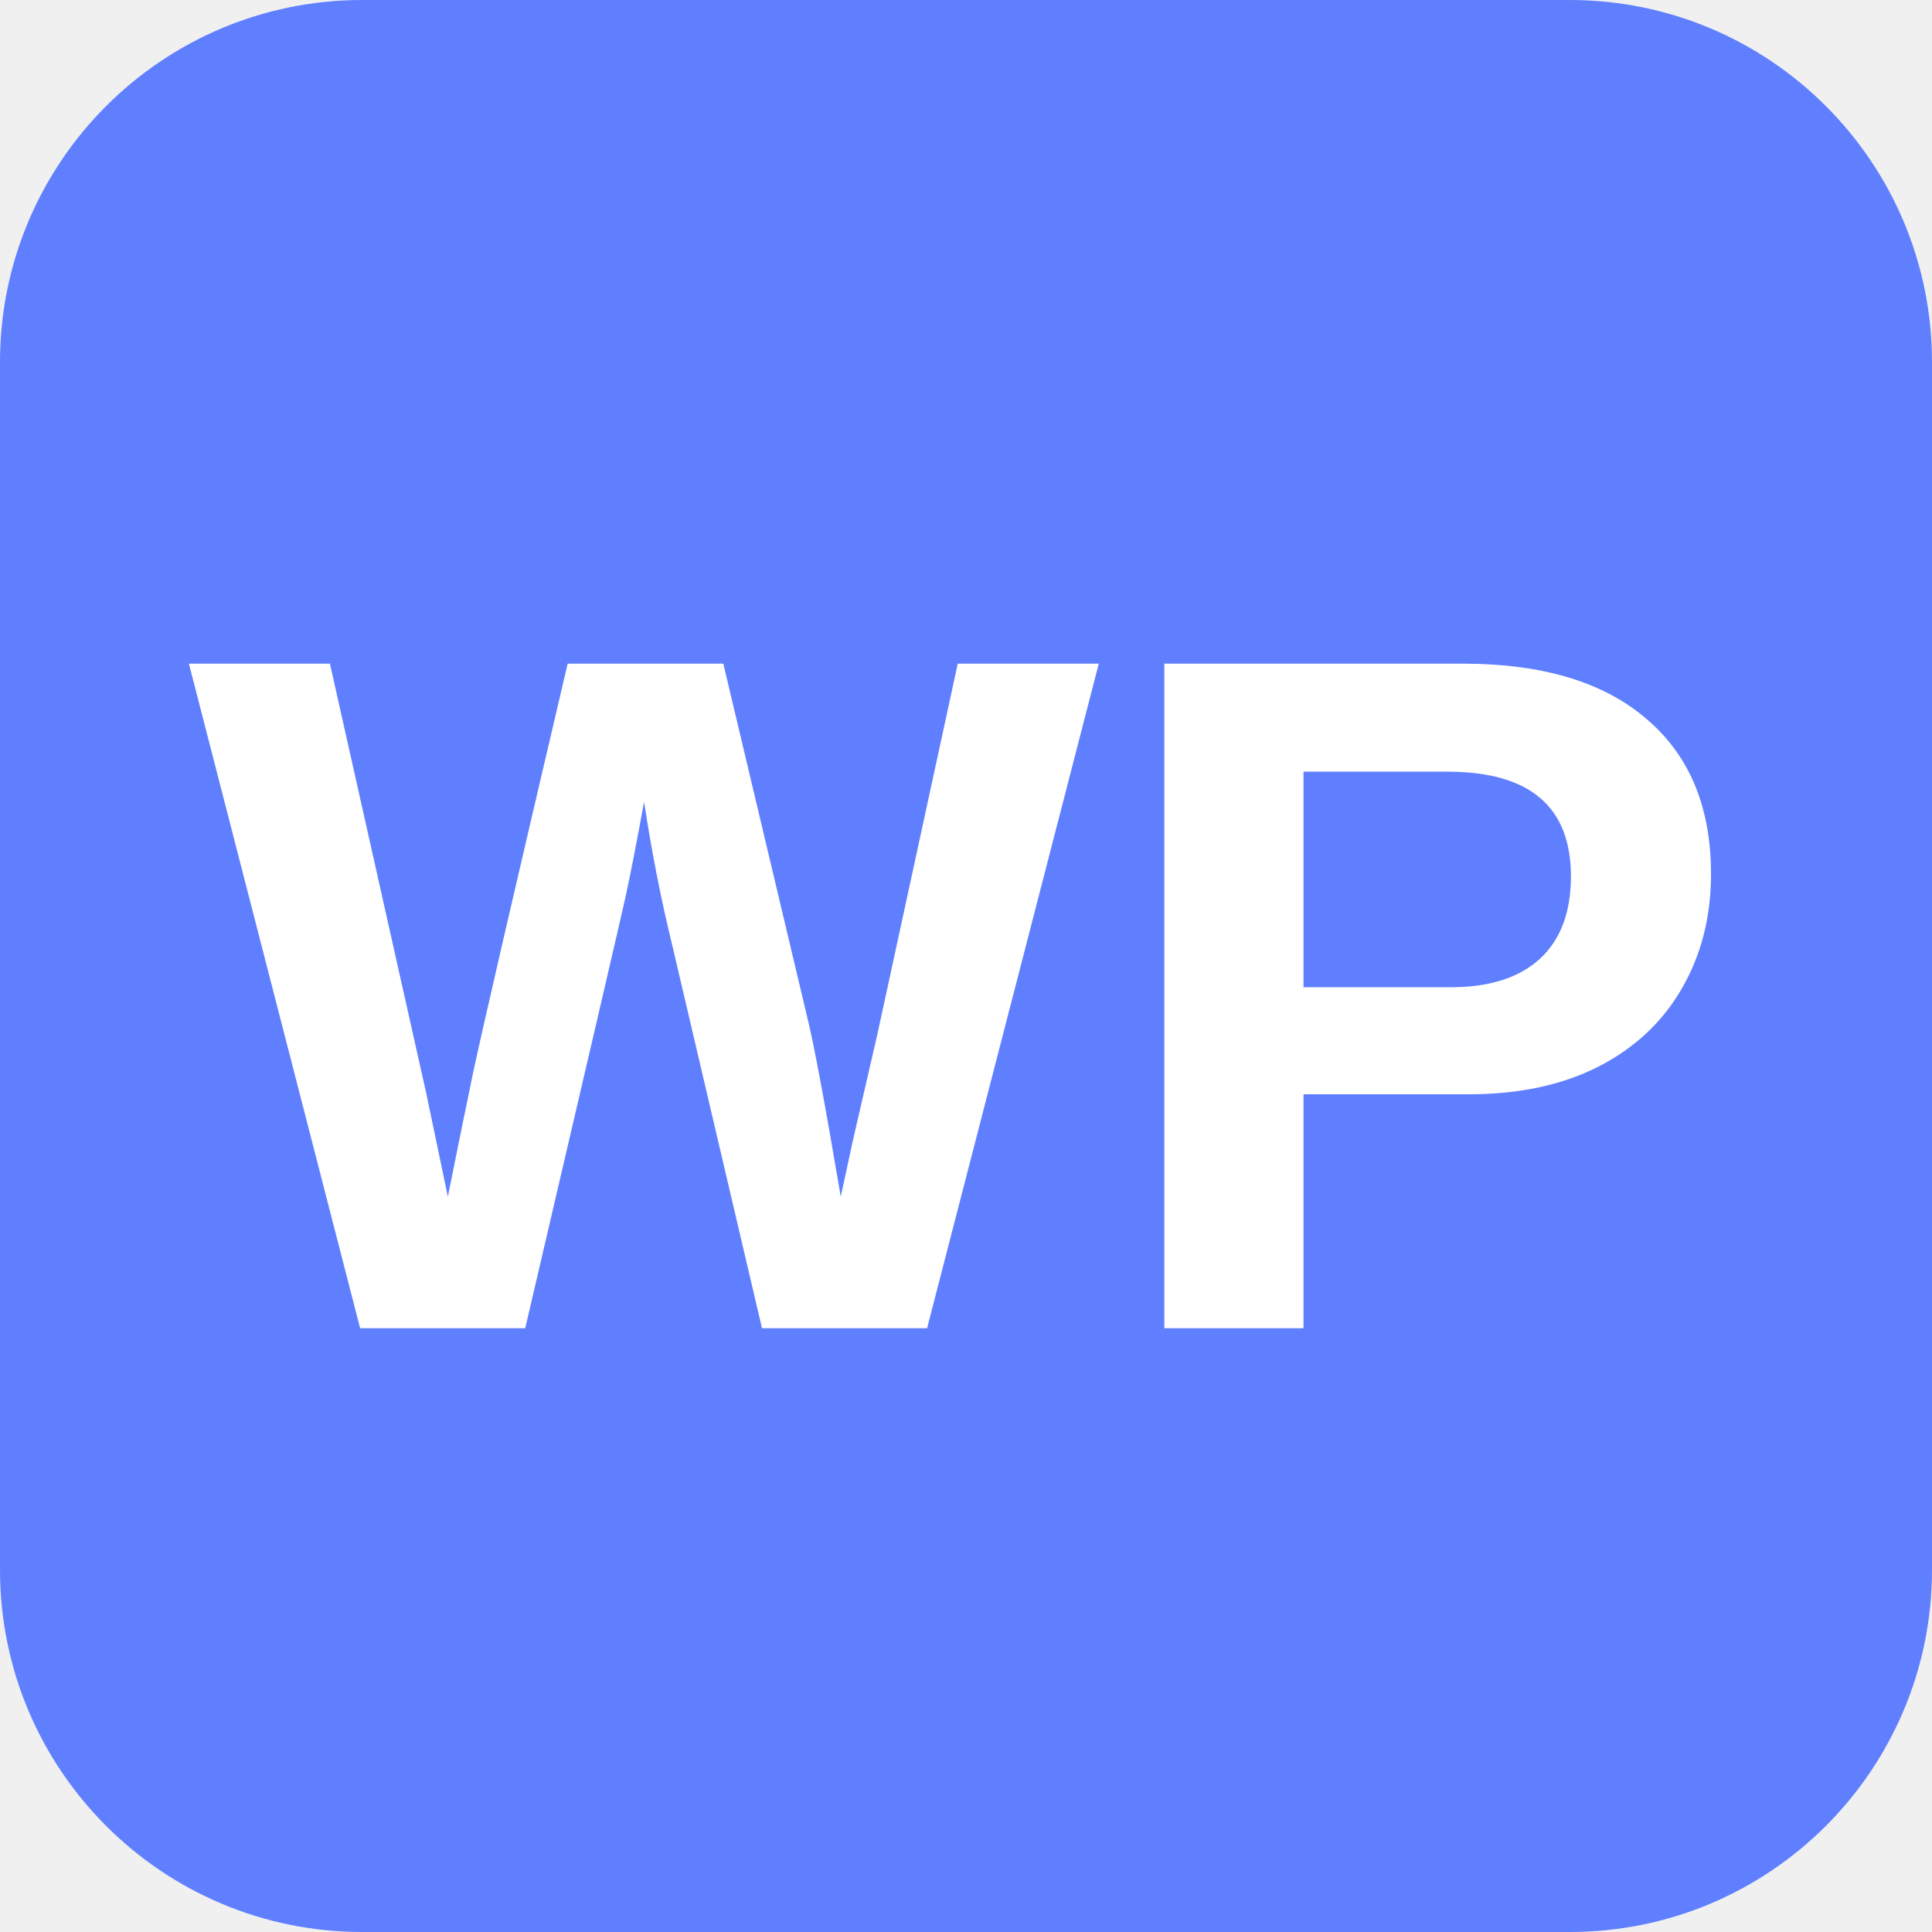
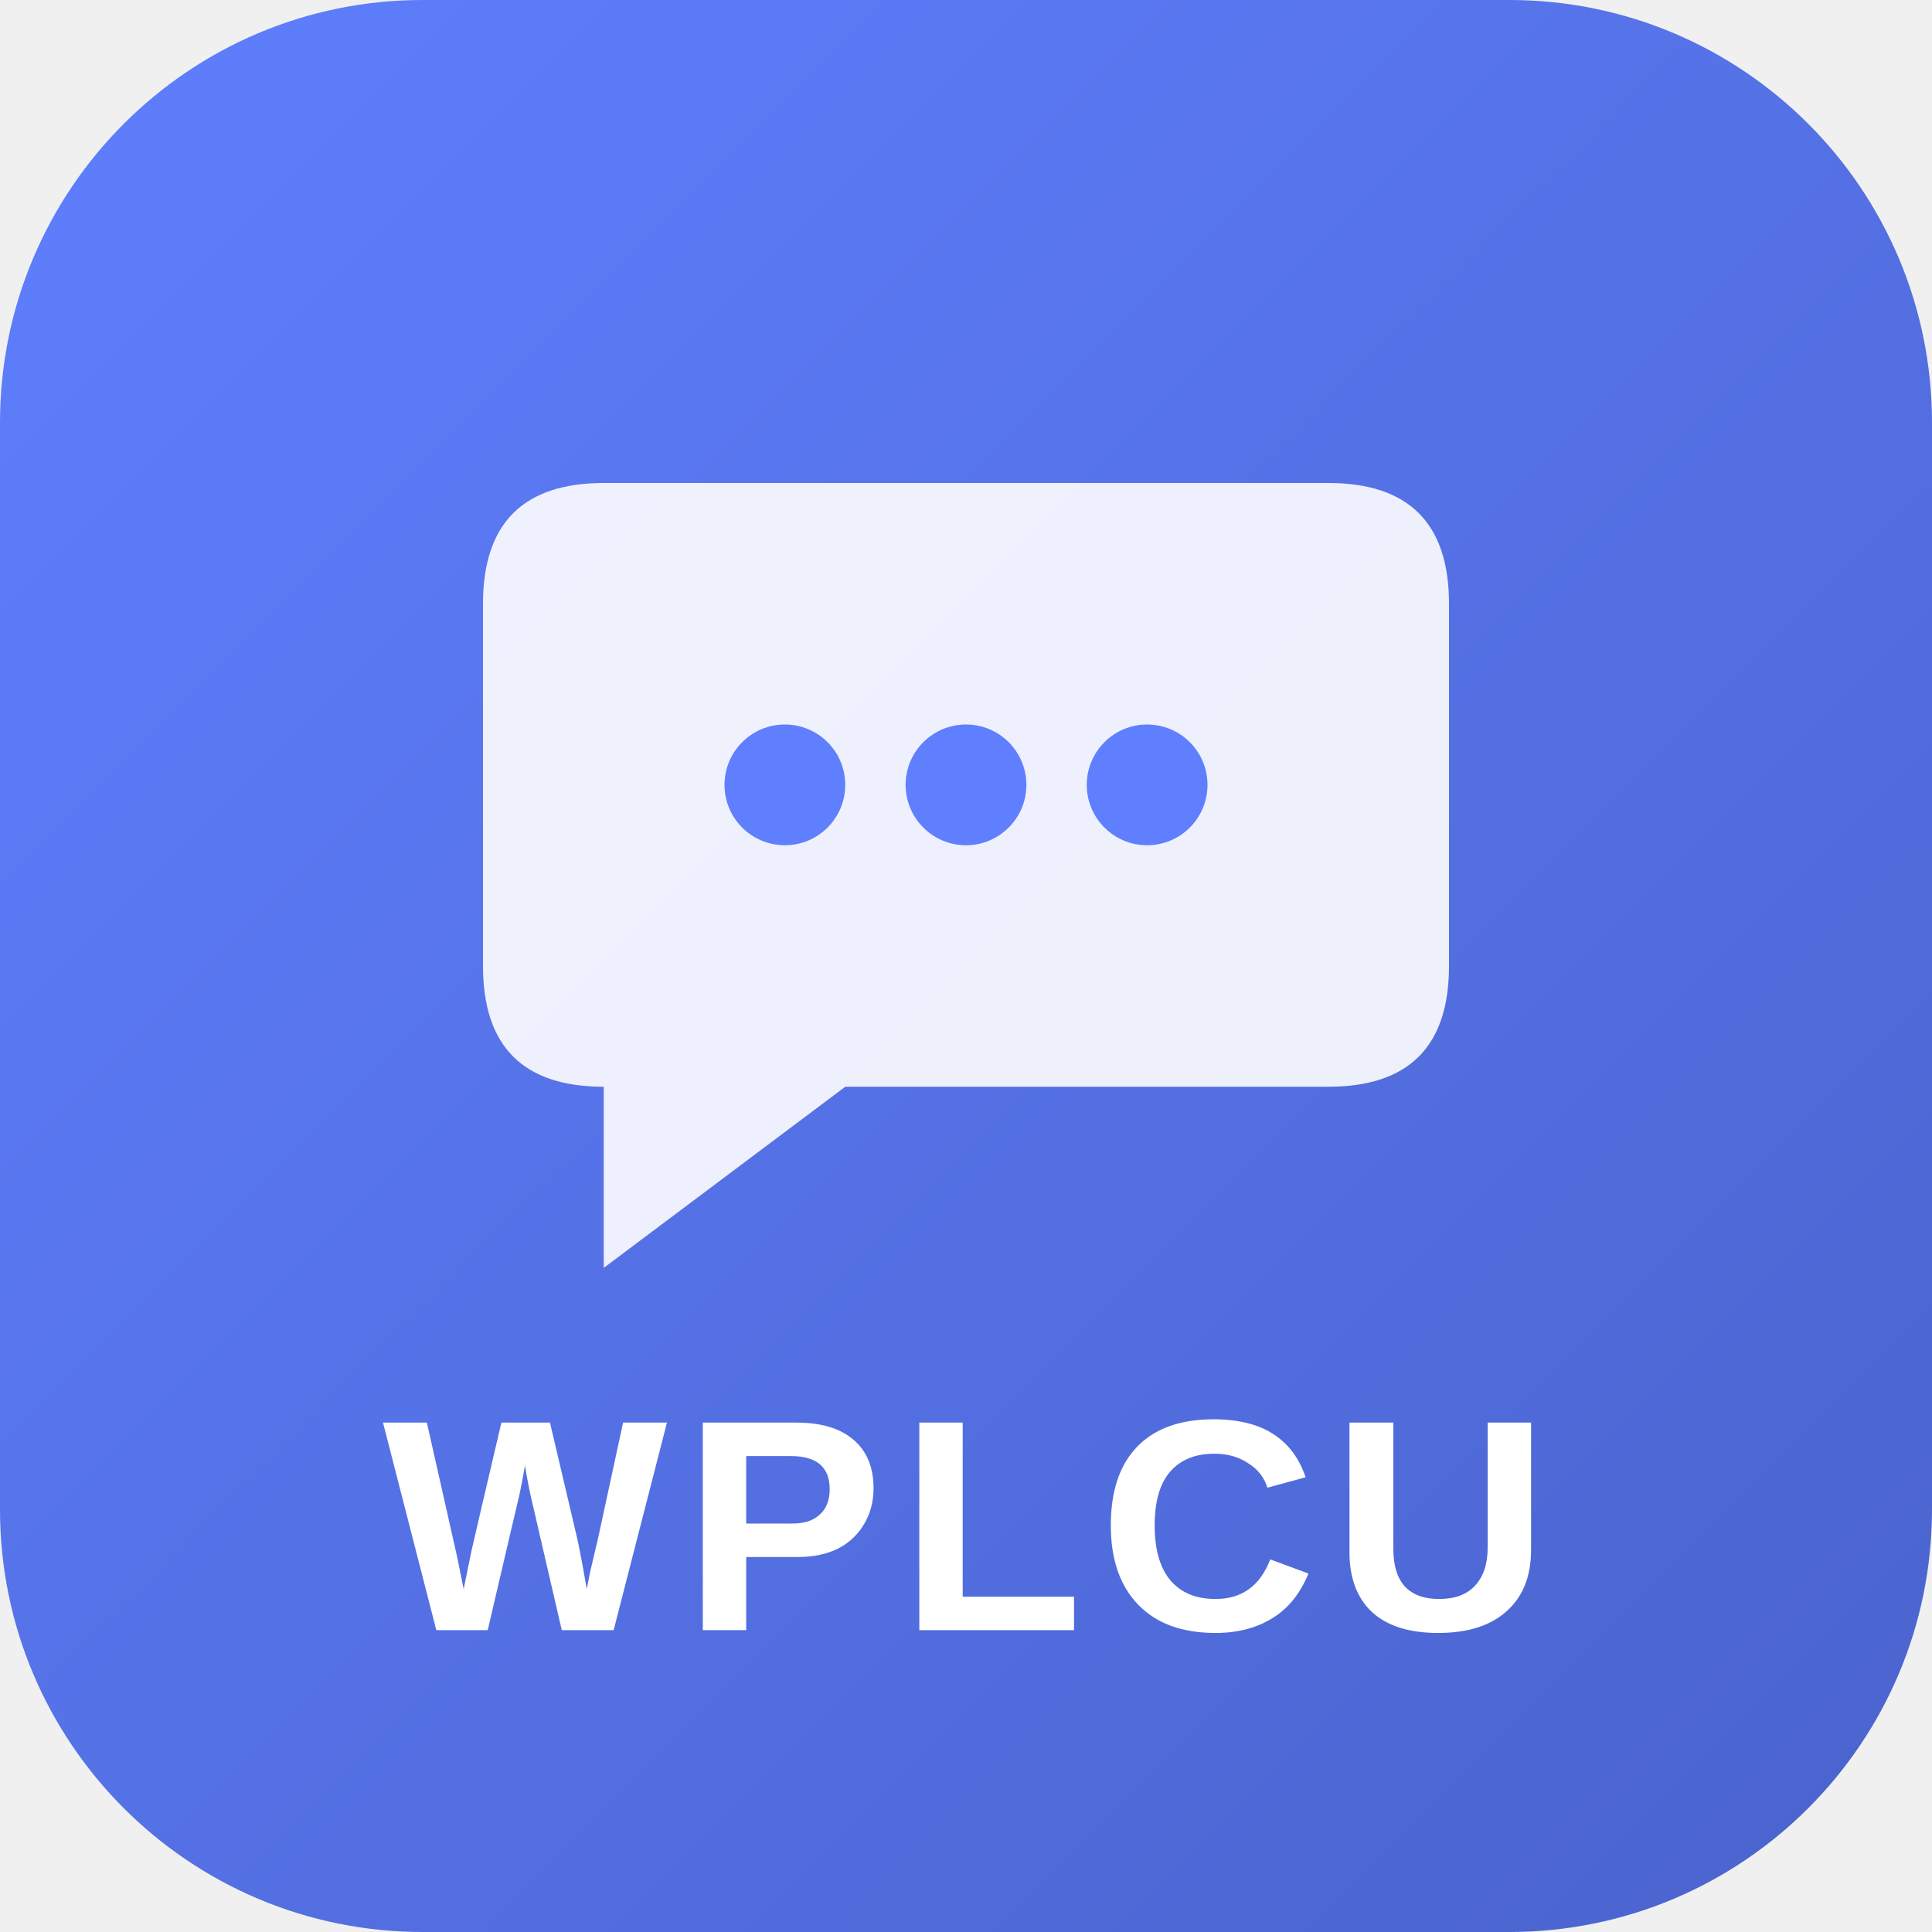
<svg xmlns="http://www.w3.org/2000/svg" viewBox="0 0 64 64">
-   <rect width="64" height="64" rx="12" fill="#5F7FFF" />
-   <text x="32" y="44" font-family="Arial, sans-serif" font-size="32" font-weight="bold" fill="white" text-anchor="middle">WP</text>
+   <defs>
+     <linearGradient id="grad" x1="0%" y1="0%" x2="100%" y2="100%">
+       <stop offset="0%" style="stop-color:#5F7FFF;stop-opacity:1" />
+       <stop offset="100%" style="stop-color:#4A63CC;stop-opacity:1" />
+     </linearGradient>
+   </defs>
+   <rect width="64" height="64" rx="14" fill="url(#grad)" />
+   <path d="M 16 20 Q 16 16 20 16 L 44 16 Q 48 16 48 20 L 48 32 Q 48 36 44 36 L 28 36 L 20 42 L 20 36 Q 16 36 16 32 Z" fill="white" opacity="0.9" />
+   <circle cx="26" cy="26" r="2" fill="#5F7FFF" />
+   <circle cx="32" cy="26" r="2" fill="#5F7FFF" />
+   <circle cx="38" cy="26" r="2" fill="#5F7FFF" />
+   <text x="32" y="54" font-family="Arial, sans-serif" font-size="10" font-weight="bold" fill="white" text-anchor="middle" letter-spacing="0.5">WPLCU</text>
</svg>
